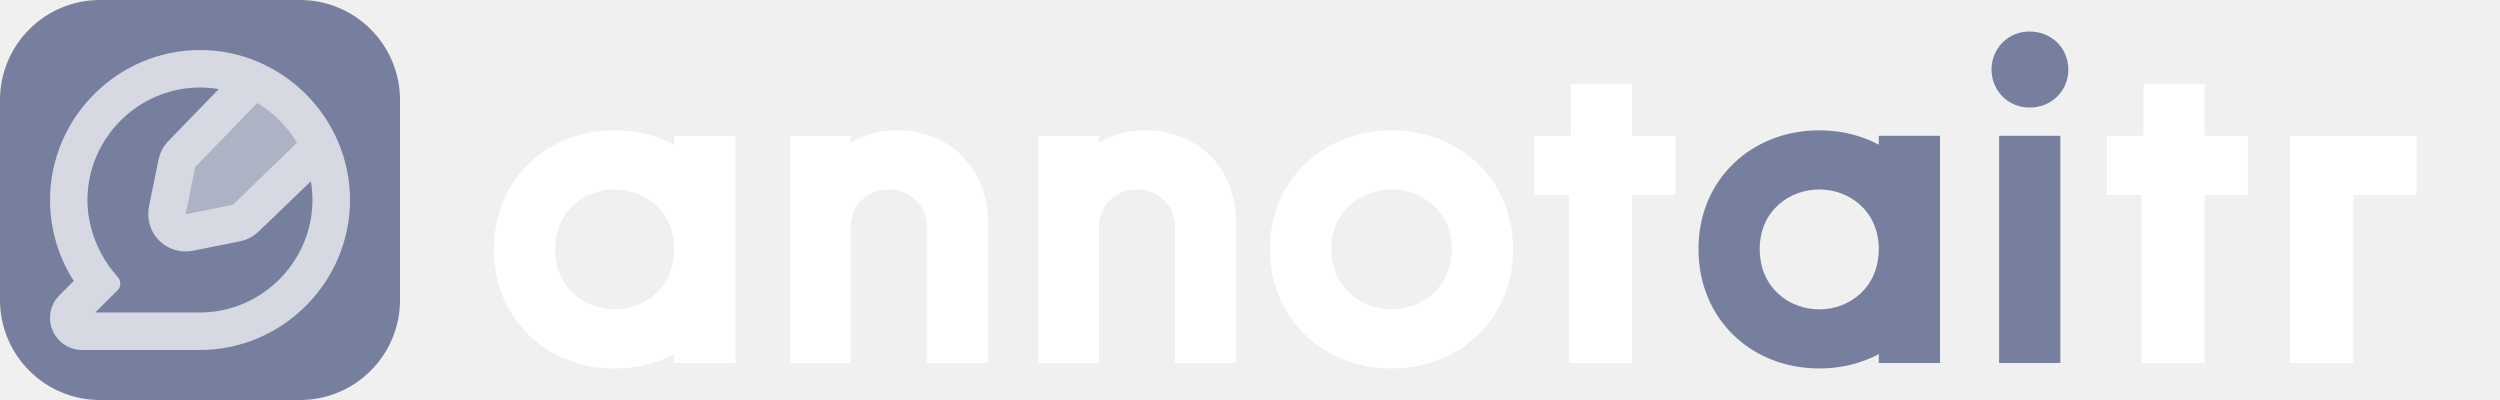
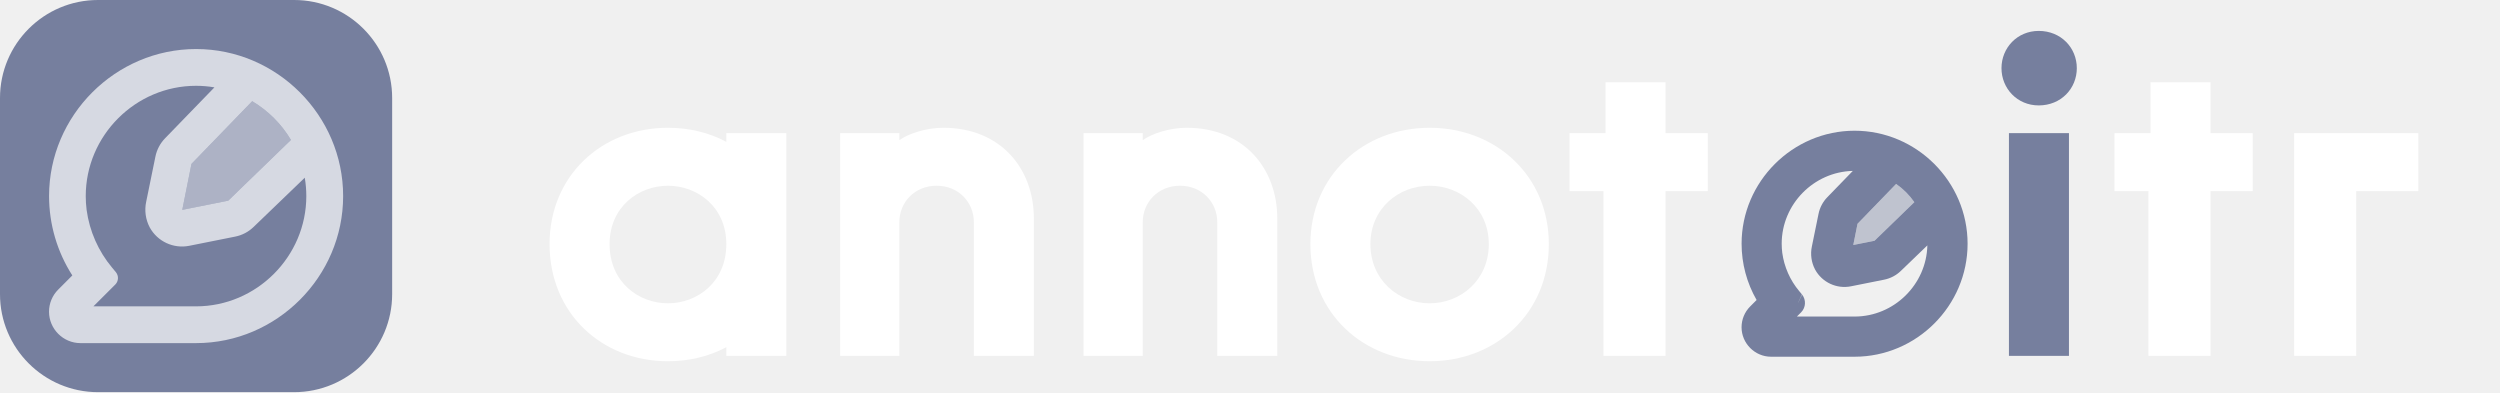
- <svg xmlns="http://www.w3.org/2000/svg" width="100%" height="100%" viewBox="0 0 150 24" version="1.1" xml:space="preserve" style="fill-rule:evenodd;clip-rule:evenodd;stroke-linejoin:round;stroke-miterlimit:2;">
-   <g transform="matrix(1,0,0,1,0,-410)">
-     <g id="annotaitr---word" transform="matrix(1.5,0,0,1,0,0)">
+ <svg xmlns="http://www.w3.org/2000/svg" width="100%" height="100%" viewBox="0 0 153 24" version="1.1" xml:space="preserve" style="fill-rule:evenodd;clip-rule:evenodd;stroke-linejoin:round;stroke-miterlimit:2;">
+   <g transform="matrix(1,0,0,1,-151,-439.9742)">
+     <g id="annotaitr---word" transform="matrix(1.53,0,0,1,151,29.9742)">
      <rect x="0" y="410" width="100" height="24" style="fill:none;" />
-       <g transform="matrix(0.666667,0,0,1,0,0)">
+       <g transform="matrix(0.653595,0,0,1,0,0)">
        <g transform="matrix(1.043478,0,0,1.043478,-1.043478,43.73913)">
          <path d="M24,356.75L24,368.25C24,371.424 21.424,374 18.25,374L6.75,374C3.576,374 1,371.424 1,368.25L1,356.75C1,353.576 3.576,351 6.75,351L18.25,351C21.424,351 24,353.576 24,356.75Z" style="fill:rgb(118,127,158);" />
        </g>
        <g transform="matrix(0.281207,0,0,0.281207,-2.061733,407.9396)">
          <path d="M18,75.17C18.005,78.915 21.085,81.995 24.83,82L50,82C50.003,82 50.006,82 50.01,82C67.564,82 82.01,67.555 82.01,50C82.01,32.445 67.564,18 50.01,18C32.455,18 18.01,32.445 18.01,50C18.01,56.122 19.766,62.116 23.07,67.27L20,70.35C18.719,71.626 17.999,73.362 18,75.17ZM70.65,37.78L57,51L47,53L49,43L62.22,29.35C65.69,31.412 68.588,34.31 70.65,37.78ZM50,26C51.34,26.001 52.679,26.115 54,26.34L43.25,37.43C42.18,38.534 41.451,39.923 41.15,41.43L39.15,51.22C38.74,53.119 39.013,55.102 39.92,56.82C41.597,59.884 45.096,61.511 48.52,60.82L58.52,58.82C60.027,58.519 61.416,57.79 62.52,56.72L73.66,46C73.883,47.322 73.996,48.66 73.996,50C73.996,63.164 63.164,73.998 50,74L27.66,74L32.45,69.22C33.137,68.504 33.193,67.38 32.58,66.6L31.75,65.6C28.74,62.011 26.809,57.641 26.18,53C26.055,52.005 25.992,51.003 25.992,50C25.992,36.834 36.826,26 49.992,26C49.995,26 49.997,26 50,26Z" style="fill:white;fill-opacity:0.7;fill-rule:nonzero;" />
        </g>
      </g>
-       <g transform="matrix(0.666667,0,0,1,-19.96853,29.99031)">
+       <g transform="matrix(0.653595,0,0,1,-19.57699,29.99031)">
        <path d="M47.758,388.573L43.92,392.291L41.108,392.853L41.67,390.041L45.388,386.203C46.363,386.783 47.179,387.598 47.758,388.573Z" style="fill:white;fill-opacity:0.4;" />
      </g>
-       <g transform="matrix(0.666667,0,0,1,2,0.778667)">
+       <g transform="matrix(0.653595,0,0,1,4.575163,0.778667)">
        <path d="M33.879,431.329C35.196,431.329 36.412,431.025 37.451,430.468L37.451,431L41.124,431L41.124,417.371L37.451,417.371L37.451,417.903C36.412,417.345 35.196,417.041 33.879,417.041C29.825,417.041 26.633,419.98 26.633,424.16C26.633,428.391 29.825,431.329 33.879,431.329ZM33.879,427.783C32.08,427.783 30.307,426.491 30.307,424.16C30.307,421.88 32.08,420.588 33.879,420.588C35.677,420.588 37.451,421.88 37.451,424.16C37.451,426.491 35.677,427.783 33.879,427.783Z" style="fill:white;fill-rule:nonzero;" />
        <path d="M44.417,431L48.04,431L48.04,422.817C48.04,421.601 48.977,420.588 50.32,420.588C51.663,420.588 52.6,421.601 52.6,422.817L52.6,431L56.273,431L56.273,422.589C56.273,419.549 54.247,417.041 50.725,417.041C49.687,417.041 48.597,417.396 48.04,417.801L48.04,417.371L44.417,417.371L44.417,431Z" style="fill:white;fill-rule:nonzero;" />
        <path d="M59.313,431L62.936,431L62.936,422.817C62.936,421.601 63.873,420.588 65.216,420.588C66.559,420.588 67.496,421.601 67.496,422.817L67.496,431L71.169,431L71.169,422.589C71.169,419.549 69.143,417.041 65.621,417.041C64.583,417.041 63.493,417.396 62.936,417.801L62.936,417.371L59.313,417.371L59.313,431Z" style="fill:white;fill-rule:nonzero;" />
        <path d="M80.492,431.329C84.545,431.329 87.788,428.391 87.788,424.16C87.788,419.98 84.545,417.041 80.492,417.041C76.439,417.041 73.196,419.98 73.196,424.16C73.196,428.391 76.439,431.329 80.492,431.329ZM80.492,427.783C78.592,427.783 76.869,426.364 76.869,424.16C76.869,421.981 78.592,420.588 80.492,420.588C82.392,420.588 84.115,421.981 84.115,424.16C84.115,426.364 82.392,427.783 80.492,427.783Z" style="fill:white;fill-rule:nonzero;" />
        <path d="M91.132,431L94.932,431L94.932,420.917L97.516,420.917L97.516,417.371L94.932,417.371L94.932,414.255L91.259,414.255L91.259,417.371L89.055,417.371L89.055,420.917L91.132,420.917L91.132,431Z" style="fill:white;fill-rule:nonzero;" />
-         <path d="M106.155,431.329C107.472,431.329 108.688,431.025 109.727,430.468L109.727,431L113.4,431L113.4,417.371L109.727,417.371L109.727,417.903C108.688,417.345 107.472,417.041 106.155,417.041C102.101,417.041 98.909,419.98 98.909,424.16C98.909,428.391 102.101,431.329 106.155,431.329ZM106.155,427.783C104.356,427.783 102.583,426.491 102.583,424.16C102.583,421.88 104.356,420.588 106.155,420.588C107.953,420.588 109.727,421.88 109.727,424.16C109.727,426.491 107.953,427.783 106.155,427.783Z" style="fill:rgb(118,127,158);fill-rule:nonzero;" />
-         <path d="M116.947,431L120.62,431L120.62,417.371L116.947,417.371L116.947,431ZM118.771,415.673C120.139,415.673 121.101,414.635 121.101,413.393C121.101,412.152 120.139,411.113 118.771,411.113C117.453,411.113 116.491,412.152 116.491,413.393C116.491,414.635 117.453,415.673 118.771,415.673Z" style="fill:rgb(118,127,158);fill-rule:nonzero;" />
-         <path d="M125.484,431L129.284,431L129.284,420.917L131.868,420.917L131.868,417.371L129.284,417.371L129.284,414.255L125.611,414.255L125.611,417.371L123.407,417.371L123.407,420.917L125.484,420.917L125.484,431Z" style="fill:white;fill-rule:nonzero;" />
-         <path d="M134.401,431L138.201,431L138.201,420.917L142.001,420.917L142.001,417.371L134.401,417.371L134.401,431Z" style="fill:white;fill-rule:nonzero;" />
+         <g transform="matrix(1,0,0,1,-1,0)">
+           <path d="M116.947,431L120.62,431L120.62,417.371L116.947,417.371L116.947,431ZM118.771,415.673C120.139,415.673 121.101,414.635 121.101,413.393C121.101,412.152 120.139,411.113 118.771,411.113C117.453,411.113 116.491,412.152 116.491,413.393C116.491,414.635 117.453,415.673 118.771,415.673Z" style="fill:rgb(118,127,158);fill-rule:nonzero;" />
+         </g>
+         <g transform="matrix(1,0,0,1,-1,-0.083182)">
+           <g transform="matrix(1,0,0,1,64.80193,32.81566)">
+             <path d="M46.356,388.861L43.917,391.223L42.619,391.483L42.879,390.185L45.241,387.746C45.675,388.049 46.053,388.426 46.356,388.861Z" style="fill:rgb(118,127,158);fill-opacity:0.4;" />
+           </g>
+           <g transform="matrix(0.203094,0,0,0.203094,97.3443,414.0655)">
+             <path d="M15.948,75.172C15.947,72.819 16.885,70.558 18.547,68.902L20.482,66.96C17.523,61.808 15.958,55.961 15.958,50C15.958,31.32 31.33,15.948 50.01,15.948C68.69,15.948 84.061,31.32 84.061,50C84.061,68.68 68.69,84.052 50.01,84.052L24.829,84.052C19.961,84.044 15.956,80.04 15.948,75.172ZM68.015,37.476C66.523,35.337 64.664,33.477 62.524,31.985L50.893,43.994L49.615,50.385L56.006,49.107L68.015,37.476ZM33.004,67.779L34.194,65.333L34.597,65.958L34.874,66.63L35.025,67.329L35.051,68.036L34.955,68.737L34.736,69.417L34.394,70.059L33.93,70.641L33.899,70.672L32.62,71.948L50,71.948C61.87,71.946 71.667,62.314 71.938,50.504L63.948,58.193C62.561,59.537 60.816,60.453 58.922,60.832L48.926,62.831C44.624,63.699 40.228,61.655 38.12,57.805L38.106,57.778C36.977,55.641 36.635,53.173 37.14,50.809L39.138,41.028C39.517,39.134 40.433,37.389 41.777,36.002L49.478,28.058C37.672,28.336 28.043,38.132 28.043,50C28.043,50.914 28.1,51.827 28.214,52.734C28.792,56.988 30.564,60.992 33.322,64.282L33.352,64.318L34.14,65.267L33.716,66.186C33.688,66.281 33.652,66.375 33.609,66.467C33.569,66.553 33.523,66.636 33.473,66.714L33.002,67.735C33.003,67.75 33.004,67.765 33.004,67.779Z" style="fill:rgb(118,127,158);" />
+           </g>
+         </g>
+         <g transform="matrix(1,0,0,1,-1,0)">
+           <path d="M125.484,431L129.284,431L129.284,420.917L131.868,420.917L131.868,417.371L129.284,417.371L129.284,414.255L125.611,414.255L125.611,417.371L123.407,417.371L123.407,420.917L125.484,420.917L125.484,431Z" style="fill:white;fill-rule:nonzero;" />
+         </g>
+         <g transform="matrix(1,0,0,1,-1,0)">
+           <path d="M134.401,431L138.201,431L138.201,420.917L142.001,420.917L142.001,417.371L134.401,417.371L134.401,431Z" style="fill:white;fill-rule:nonzero;" />
+         </g>
      </g>
    </g>
    <g id="Colors">
        </g>
    <g id="Colors1">
        </g>
  </g>
</svg>
